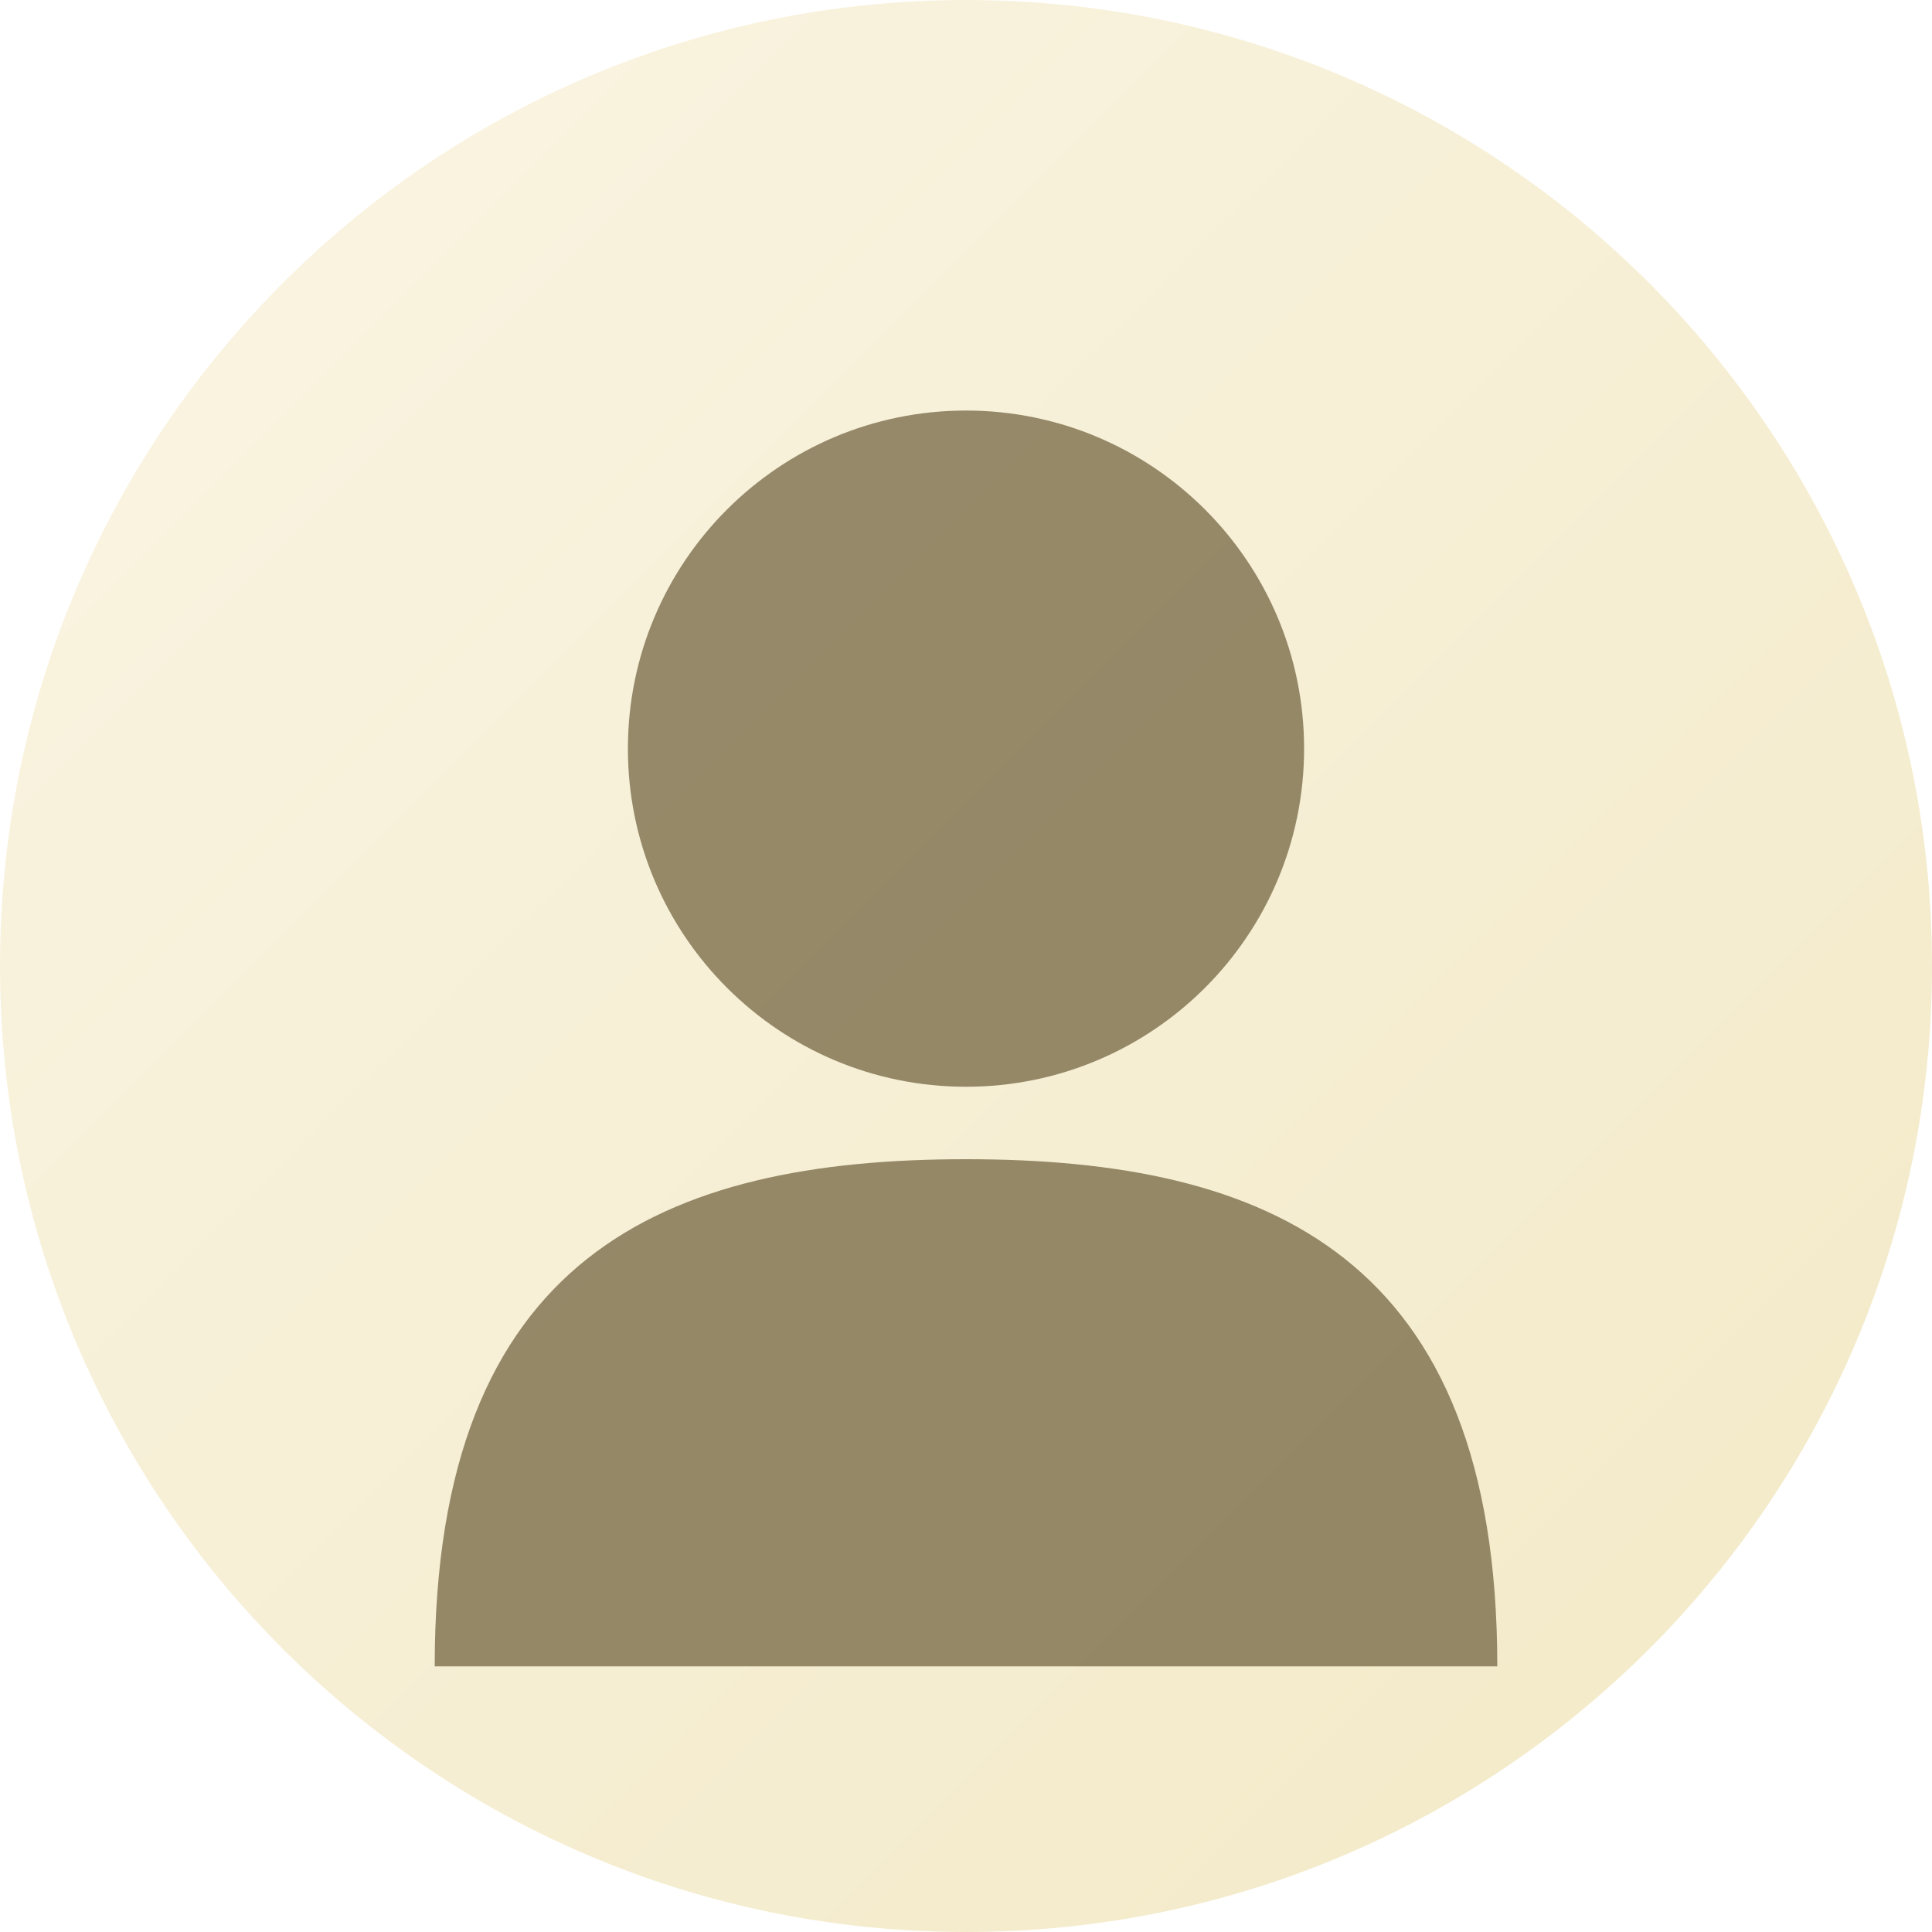
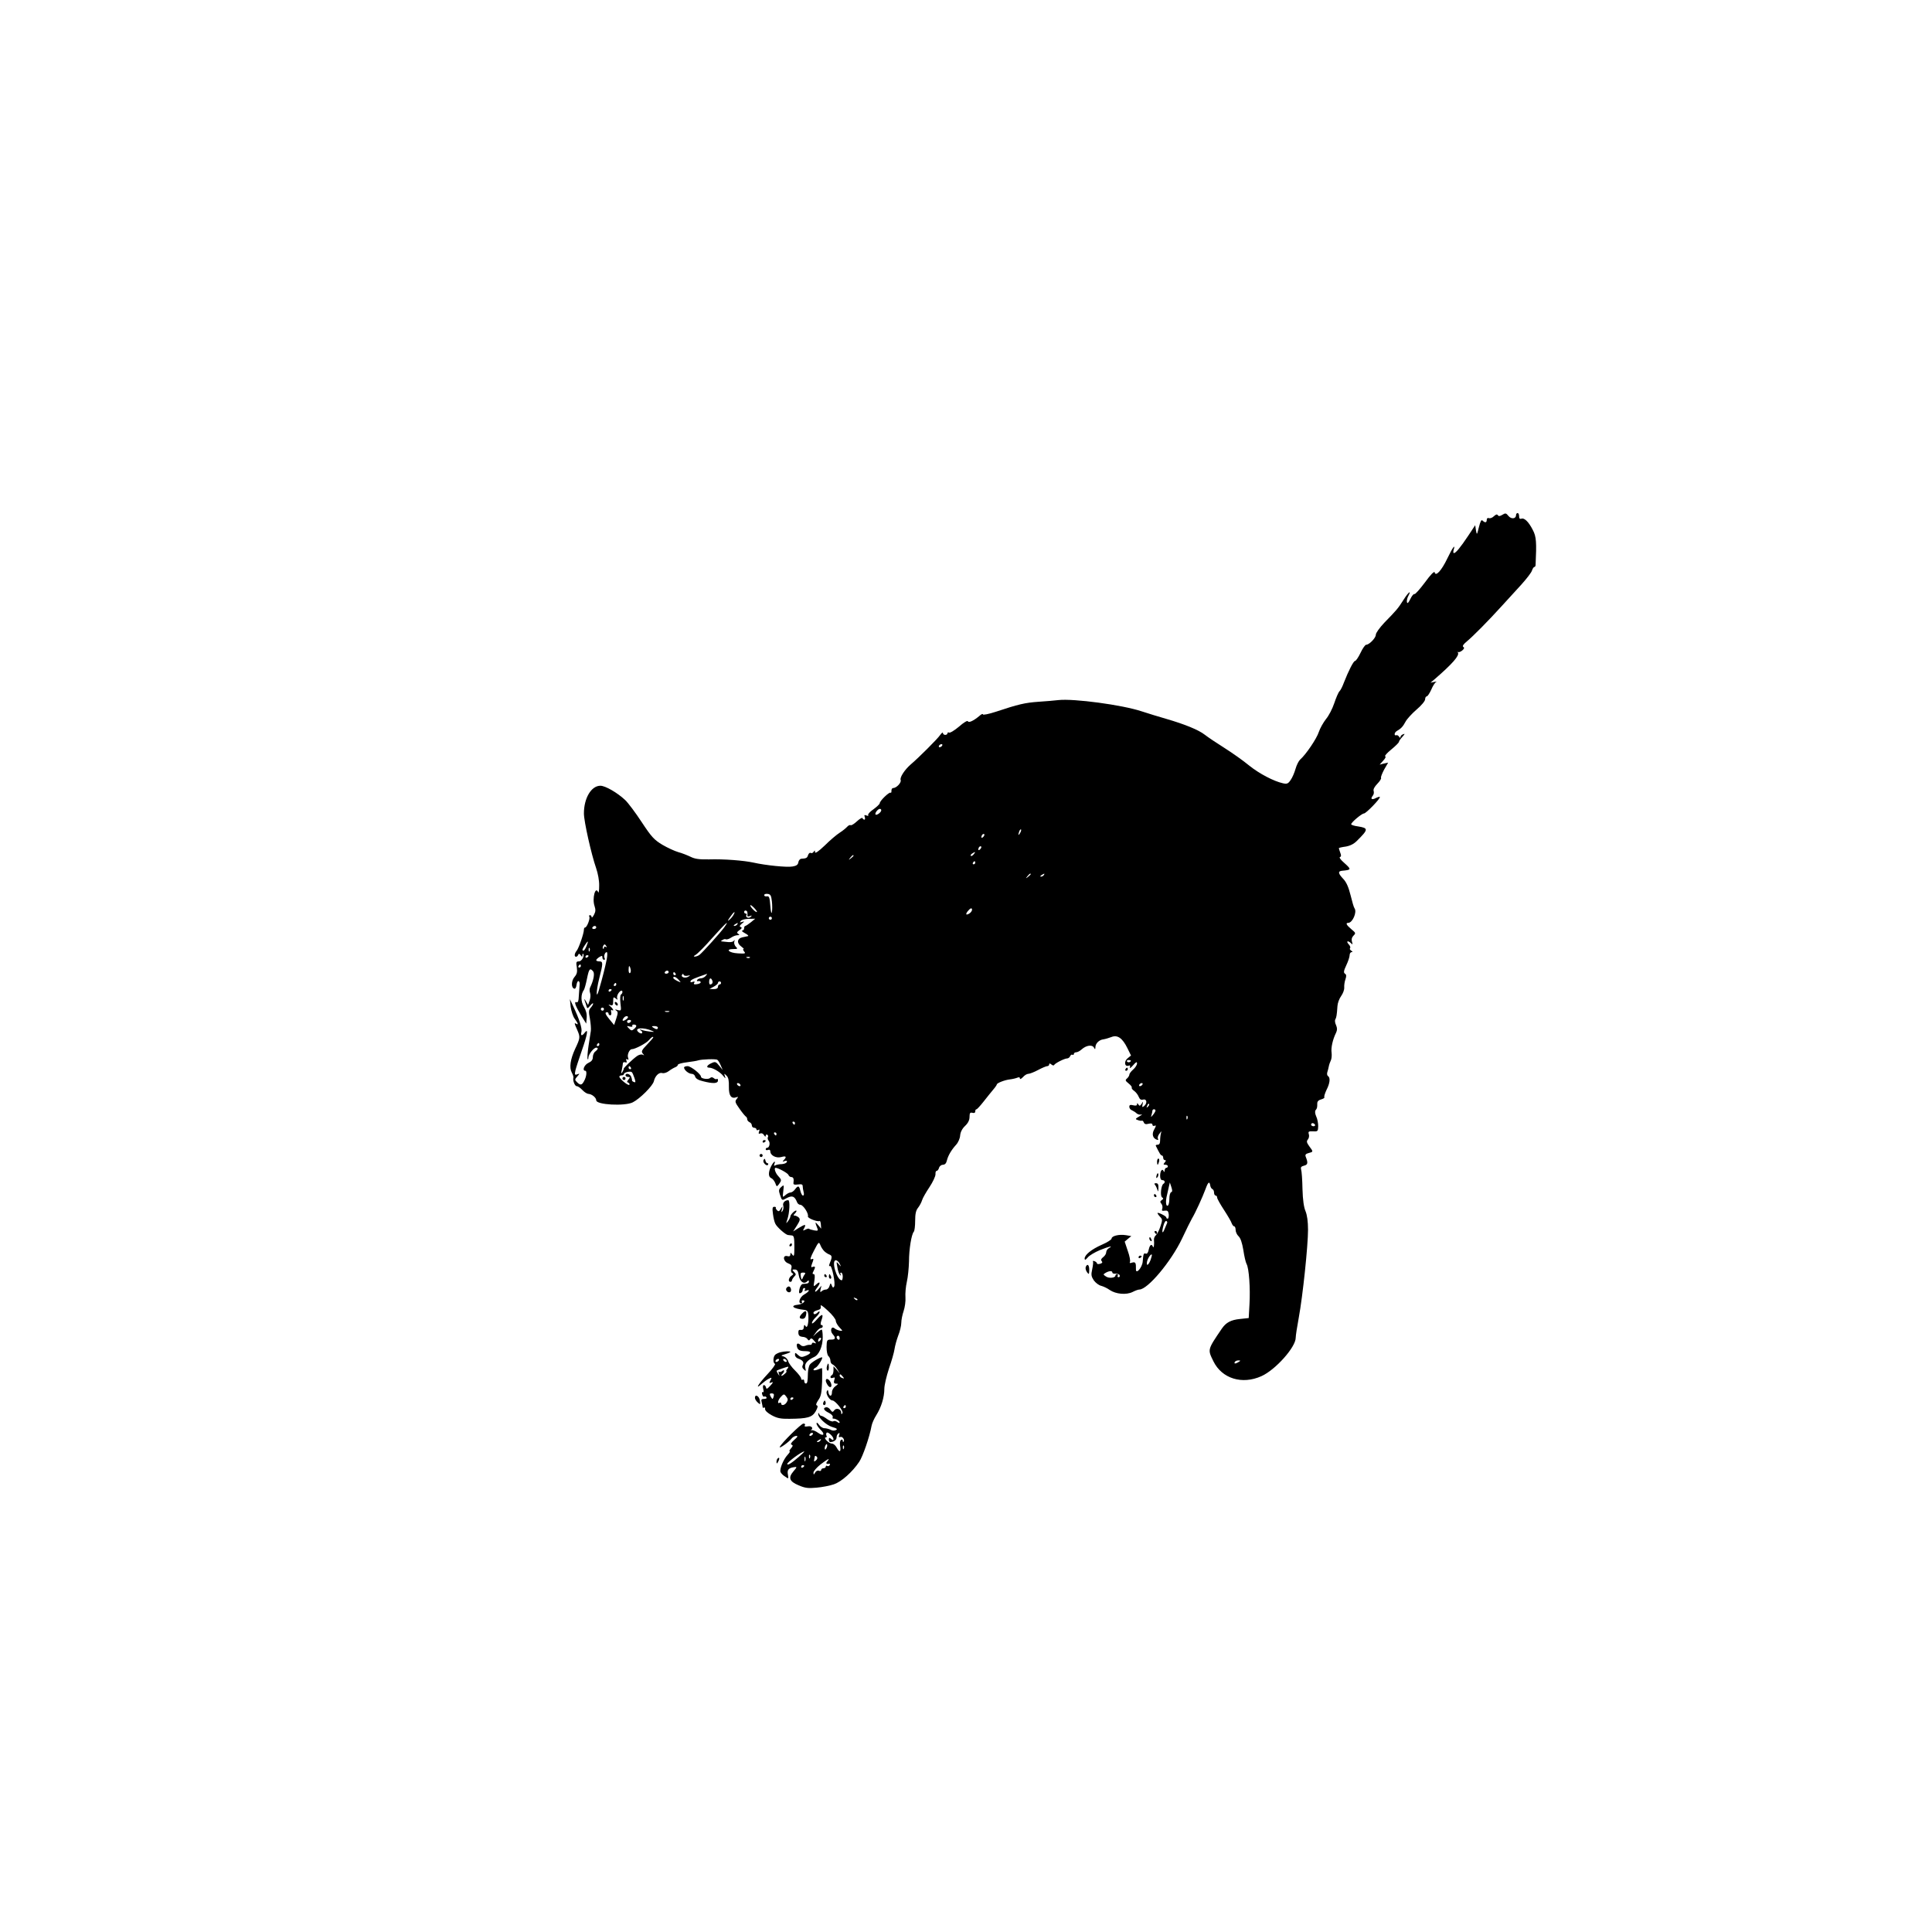
- <svg xmlns="http://www.w3.org/2000/svg" viewBox="0 0 160 160" width="160" height="160">
-   <defs>
-     <linearGradient id="bgGrad" x1="0%" y1="0%" x2="100%" y2="100%">
-       <stop offset="0%" stop-color="#faf5e4" />
-       <stop offset="100%" stop-color="#f3e9c6" />
-     </linearGradient>
-   </defs>
-   <rect width="160" height="160" rx="80" fill="url(#bgGrad)" />
-   <circle cx="80" cy="62" r="28" fill="#6b5c39" opacity="0.7" />
-   <path d="M36 138 C36 104, 55 96, 80 96 C105 96, 124 104, 124 138 Z" fill="#6b5c39" opacity="0.7" />
+ <svg xmlns="http://www.w3.org/2000/svg" version="1.0" width="1254pt" height="1254pt" viewBox="0 0 1254 1254" preserveAspectRatio="xMidYMid meet">
+   <g transform="translate(0,1254) scale(0.1,-0.1)" fill="#000000" stroke="none">
+     <path d="M9696 9189 c-10 -10 -24 -15 -32 -12 -8 3 -14 -1 -14 -11 0 -19 -11 -21 -27 -5 -8 8 -14 -4 -24 -43 -13 -52 -13 -52 -19 -20 l-5 33 -45 -68 c-50 -75 -81 -113 -93 -113 -5 0 -5 9 -2 20 14 45 -7 16 -41 -55 -37 -78 -76 -120 -82 -90 -2 10 -26 -14 -63 -65 -33 -44 -63 -78 -68 -76 -5 3 -17 -11 -27 -32 -13 -26 -19 -32 -22 -20 -2 9 2 27 8 38 24 44 2 28 -30 -23 -37 -58 -45 -67 -125 -149 -30 -32 -55 -66 -55 -78 0 -21 -43 -65 -63 -65 -6 0 -23 -24 -36 -52 -14 -29 -30 -53 -36 -53 -10 -1 -41 -61 -72 -140 -9 -25 -22 -51 -29 -57 -7 -7 -22 -42 -34 -78 -12 -36 -36 -82 -54 -103 -17 -22 -38 -59 -46 -83 -13 -42 -84 -147 -121 -179 -9 -8 -23 -35 -30 -60 -7 -25 -21 -58 -32 -73 -16 -24 -24 -27 -50 -21 -59 13 -153 62 -219 115 -36 30 -108 81 -160 114 -51 32 -109 71 -128 86 -41 32 -130 68 -250 103 -47 13 -119 36 -160 49 -126 42 -442 84 -540 73 -25 -3 -83 -8 -130 -11 -86 -6 -130 -16 -277 -65 -46 -15 -83 -22 -83 -17 0 6 -10 2 -22 -9 -39 -33 -72 -48 -76 -35 -2 6 -28 -9 -57 -35 -30 -25 -59 -43 -65 -39 -5 3 -10 1 -10 -4 0 -6 -7 -11 -15 -11 -8 0 -15 6 -15 13 0 6 -8 0 -18 -14 -17 -25 -139 -147 -191 -191 -39 -34 -72 -84 -65 -101 6 -16 -27 -52 -49 -52 -7 0 -11 -8 -11 -18 1 -9 -2 -15 -6 -12 -9 5 -70 -53 -70 -69 -1 -6 -19 -23 -41 -39 -22 -15 -37 -32 -34 -37 4 -6 -1 -7 -11 -3 -13 5 -16 3 -11 -10 3 -9 2 -17 -2 -17 -5 0 -11 4 -13 10 -1 5 -18 -4 -36 -21 -17 -16 -36 -28 -41 -25 -5 3 -15 -2 -22 -10 -8 -9 -30 -27 -49 -39 -19 -12 -63 -49 -97 -83 -41 -39 -63 -54 -63 -43 0 13 -2 13 -9 2 -5 -7 -13 -11 -19 -7 -6 3 -13 -3 -17 -14 -6 -19 -11 -22 -45 -24 -8 -1 -16 -11 -18 -22 -2 -16 -12 -24 -37 -28 -35 -7 -174 7 -254 25 -64 14 -192 24 -289 21 -65 -1 -92 3 -120 17 -21 10 -56 24 -79 30 -24 7 -70 28 -104 48 -53 32 -70 50 -134 147 -40 61 -88 125 -107 143 -51 48 -129 93 -161 93 -59 0 -107 -80 -107 -180 0 -51 48 -265 79 -354 12 -35 21 -82 20 -115 0 -31 -3 -50 -6 -43 -18 45 -41 -39 -24 -89 8 -24 7 -37 -4 -57 -8 -15 -14 -21 -15 -14 0 6 -5 12 -11 12 -5 0 -7 -5 -4 -10 7 -12 -16 -70 -27 -70 -5 0 -8 -6 -8 -14 0 -24 -33 -120 -47 -137 -15 -18 -17 -39 -4 -39 5 0 12 6 14 13 4 9 8 8 16 -3 9 -12 11 -13 11 -1 0 8 2 12 5 10 11 -12 -9 -49 -27 -49 -18 0 -20 -5 -14 -39 4 -30 1 -43 -15 -62 -21 -24 -23 -70 -2 -76 7 -3 13 8 15 24 2 15 8 27 13 25 6 -2 9 -13 7 -25 -1 -12 -3 -43 -5 -70 -1 -34 -6 -46 -15 -42 -19 7 -7 -25 31 -88 l32 -51 3 38 c2 24 -4 48 -18 71 -21 34 -21 82 0 110 4 6 13 38 20 73 13 64 19 72 40 47 11 -14 3 -58 -20 -105 -4 -8 -4 -24 0 -35 4 -11 3 -33 -3 -49 l-10 -29 -14 24 c-10 17 -12 18 -8 4 4 -11 10 -28 12 -37 5 -16 7 -15 24 5 10 12 18 18 19 13 0 -5 -7 -17 -16 -27 -13 -14 -14 -26 -5 -71 5 -30 8 -65 6 -79 -2 -13 -9 -57 -15 -97 -6 -40 -9 -79 -6 -85 2 -7 5 -3 5 9 1 21 35 64 51 64 15 0 12 -11 -6 -25 -9 -6 -16 -23 -16 -36 0 -18 -9 -29 -29 -38 -27 -12 -42 -51 -20 -51 12 0 8 -39 -8 -67 -14 -27 -24 -29 -46 -7 -15 15 -15 18 2 37 17 20 17 20 0 14 -16 -6 -18 -3 -12 26 4 17 23 75 41 127 36 102 45 150 20 118 -19 -25 -29 -22 -22 5 5 23 -14 83 -54 167 l-21 45 5 -50 c4 -27 15 -62 26 -77 22 -30 26 -43 10 -33 -14 8 -13 4 7 -41 20 -46 19 -52 -14 -122 -31 -67 -39 -122 -22 -153 7 -13 12 -28 11 -33 -6 -19 9 -56 21 -56 8 0 24 -11 37 -25 13 -14 31 -25 39 -25 22 -1 51 -24 51 -42 0 -29 185 -39 237 -13 46 23 130 107 137 137 8 35 34 60 55 53 10 -3 29 3 42 13 13 10 32 21 42 25 9 3 17 11 17 16 0 5 26 12 58 16 31 4 64 9 72 12 24 8 117 11 126 4 5 -3 15 -19 22 -36 l13 -30 -23 28 c-21 26 -26 28 -51 16 -29 -13 -36 -29 -13 -29 22 0 69 -27 89 -52 17 -21 18 -21 12 -3 -6 19 -5 19 11 3 12 -12 16 -32 15 -72 -1 -58 15 -80 49 -68 13 5 13 3 1 -12 -12 -15 -10 -22 20 -64 18 -26 37 -48 41 -50 4 -2 8 -10 8 -17 0 -7 7 -15 15 -19 8 -3 15 -12 15 -21 0 -8 7 -15 15 -15 8 0 15 -5 15 -11 0 -5 5 -7 12 -3 8 5 9 2 5 -10 -5 -14 -3 -17 8 -13 8 4 19 -1 24 -11 7 -11 11 -12 11 -4 0 7 5 10 10 7 6 -4 8 -11 4 -16 -3 -5 -1 -16 5 -23 12 -14 5 -46 -10 -46 -5 0 -9 -4 -9 -10 0 -5 7 -7 15 -4 9 4 15 0 15 -9 0 -27 38 -46 71 -37 31 9 37 2 17 -19 -11 -11 -10 -13 5 -7 13 4 17 2 14 -6 -2 -7 -17 -13 -33 -14 -17 0 -35 -4 -42 -8 -8 -5 -10 -2 -6 8 11 28 -5 17 -21 -14 -19 -38 -19 -69 1 -77 8 -3 20 -17 26 -32 9 -25 10 -25 24 -7 18 25 18 28 -6 54 -17 18 -28 52 -16 52 17 0 78 -34 83 -45 3 -8 11 -15 19 -15 14 0 18 -12 14 -39 -1 -10 7 -12 29 -9 23 3 31 1 31 -11 0 -9 3 -26 6 -38 4 -13 2 -23 -4 -23 -6 0 -13 14 -17 30 -8 35 -15 37 -35 10 -8 -11 -21 -20 -29 -20 -8 0 -23 -8 -33 -17 -19 -17 -19 -16 -14 26 5 42 5 43 -14 26 -15 -14 -17 -22 -8 -48 14 -42 12 -41 47 -22 34 17 49 10 64 -27 3 -10 13 -18 22 -18 18 0 55 -57 49 -75 -5 -11 63 -38 76 -30 3 2 7 -8 8 -23 l2 -27 -21 25 c-20 24 -20 18 -3 -25 5 -13 1 -15 -21 -11 -15 3 -30 7 -33 10 -2 3 -13 1 -24 -5 -18 -9 -18 -8 -8 10 14 27 6 26 -37 0 l-35 -22 25 39 c20 32 22 41 11 52 -7 6 -19 12 -26 12 -9 0 -9 3 0 12 20 20 13 29 -8 11 -11 -10 -20 -22 -20 -28 0 -6 -7 -20 -15 -31 -14 -18 -14 -17 -5 10 15 42 19 126 6 126 -22 0 -38 -18 -32 -36 3 -11 1 -26 -5 -34 -8 -12 -9 -9 -4 10 6 24 6 24 -7 4 -10 -18 -15 -19 -25 -9 -6 7 -10 15 -7 17 2 3 -3 5 -11 5 -11 0 -13 -10 -8 -46 3 -25 10 -55 16 -65 11 -22 66 -70 81 -72 6 -1 18 -2 26 -3 13 -1 16 -15 16 -72 0 -60 -2 -68 -13 -53 -11 15 -13 16 -13 2 0 -11 -6 -15 -20 -11 -32 8 -27 -35 6 -47 21 -8 25 -15 20 -34 -4 -15 -1 -26 7 -30 8 -3 7 -8 -5 -16 -19 -12 -25 -40 -8 -40 6 0 10 4 10 9 0 5 7 16 15 25 13 13 13 16 -1 30 -14 15 -14 16 4 16 16 0 22 -9 27 -39 7 -41 33 -59 54 -38 8 8 11 8 11 -1 0 -11 -6 -14 -40 -16 -8 -1 -17 -15 -21 -33 -5 -24 -3 -30 7 -26 8 3 14 11 14 19 0 8 5 14 11 14 5 0 7 -5 3 -12 -5 -8 -2 -9 9 -5 28 11 19 -7 -13 -25 -29 -16 -43 -58 -19 -58 5 0 7 5 4 10 -3 6 -1 10 5 10 26 0 1 -25 -28 -28 -58 -6 -36 -26 38 -34 21 -3 25 -9 27 -38 2 -50 -7 -85 -18 -68 -8 13 -10 11 -13 -14 -1 -7 -9 -12 -19 -10 -12 2 -16 -3 -15 -20 1 -17 9 -23 26 -25 14 0 29 -7 33 -15 7 -10 11 -10 17 -1 6 9 13 7 26 -9 16 -18 16 -20 2 -15 -9 4 -16 2 -16 -4 0 -5 -6 -9 -12 -8 -7 1 -21 -1 -31 -6 -11 -4 -23 -3 -30 4 -16 16 -28 13 -25 -6 4 -25 18 -33 56 -33 40 0 41 -14 2 -30 -26 -11 -33 -10 -50 5 -18 17 -20 17 -20 1 0 -9 8 -19 18 -23 32 -11 42 -24 33 -42 -6 -11 -4 -21 7 -30 13 -13 14 -12 9 10 -7 27 12 50 57 71 32 14 56 69 56 128 0 28 -3 50 -7 50 -4 0 -18 -10 -32 -22 l-24 -23 19 27 c10 15 25 28 32 28 14 0 17 20 3 20 -6 0 -6 12 1 31 15 43 5 45 -31 4 -17 -20 -31 -30 -31 -22 0 7 11 24 25 37 14 13 25 28 25 34 0 6 -5 5 -12 -2 -15 -15 -28 -16 -28 -2 0 5 12 13 26 16 19 5 24 11 21 26 -4 13 12 3 46 -29 29 -26 52 -56 52 -66 0 -10 11 -29 24 -43 22 -23 22 -24 3 -21 -11 2 -27 8 -35 15 -21 18 -32 -16 -12 -38 22 -24 18 -36 -12 -35 -25 0 -27 -3 -28 -48 0 -28 5 -53 12 -59 7 -6 13 -19 13 -30 0 -10 6 -21 14 -24 8 -3 22 -18 31 -32 l16 -27 -20 24 -21 23 0 -25 c0 -14 -4 -29 -10 -32 -16 -10 -11 -25 6 -18 13 5 15 2 9 -15 -5 -17 -2 -22 12 -23 16 0 15 -2 -4 -16 -13 -9 -23 -26 -23 -39 0 -30 -17 -31 -23 -2 -3 19 -5 20 -11 6 -7 -16 19 -58 37 -58 18 0 74 -69 65 -82 -6 -10 -8 -9 -8 3 0 23 -32 34 -45 15 -10 -13 -13 -13 -25 3 -7 11 -19 18 -27 17 -24 -4 -17 -20 16 -36 17 -8 29 -21 26 -27 -2 -7 -1 -12 3 -11 13 2 42 -14 42 -24 0 -6 -6 -5 -15 2 -8 6 -19 9 -26 5 -6 -4 -24 2 -40 14 -15 11 -32 21 -38 21 -5 0 -12 6 -14 13 -4 8 -6 8 -6 0 -2 -23 51 -73 90 -85 31 -9 37 -14 25 -20 -9 -5 -24 -5 -35 2 -11 5 -29 10 -40 10 -11 0 -27 10 -35 22 -11 15 -16 17 -16 8 0 -8 12 -26 25 -39 33 -31 21 -47 -15 -21 -15 11 -34 19 -42 17 -7 -2 -10 -2 -5 0 19 12 5 30 -19 25 -19 -3 -25 -1 -20 7 4 6 1 11 -9 11 -15 0 -145 -129 -154 -152 -5 -14 61 33 77 55 7 9 21 17 30 17 13 0 9 -7 -13 -26 -20 -18 -26 -28 -17 -31 10 -4 9 -9 -4 -24 -9 -10 -13 -19 -9 -19 5 0 -1 -10 -13 -23 -27 -29 -53 -92 -46 -111 3 -8 16 -22 30 -30 23 -16 23 -16 18 13 -6 30 4 43 39 48 22 4 21 1 -3 -27 -35 -41 -27 -65 32 -90 44 -19 63 -21 118 -16 36 3 87 13 113 22 49 17 119 79 164 146 23 34 67 161 80 233 3 17 17 48 31 70 32 51 52 116 52 171 0 23 14 82 30 131 17 48 33 105 36 126 3 21 14 61 24 88 11 27 20 65 20 83 0 18 7 53 15 76 8 24 14 63 12 89 -2 25 2 71 9 101 7 30 13 90 14 132 0 80 16 176 31 193 5 5 9 37 9 71 0 45 5 68 19 85 10 13 22 35 26 49 4 14 26 52 48 85 22 33 39 70 39 83 -1 12 2 22 7 22 6 0 13 9 16 20 3 11 15 20 25 20 13 0 22 9 26 28 8 32 29 68 60 102 13 14 25 41 26 60 2 22 13 44 32 62 20 19 29 38 29 59 0 25 4 30 19 26 11 -3 18 0 18 9 0 8 3 14 8 14 4 0 25 23 47 51 22 28 50 63 62 77 13 15 23 30 23 33 0 9 50 29 85 33 17 2 38 7 48 11 11 5 17 3 17 -5 0 -7 8 -3 19 8 10 12 26 22 35 22 9 0 38 11 64 25 26 14 53 25 59 25 7 0 13 5 13 11 0 8 4 8 14 0 8 -7 16 -8 18 -4 4 11 67 43 84 43 8 0 17 7 20 15 4 8 10 12 15 9 5 -3 9 0 9 5 0 6 7 11 15 11 9 0 25 9 36 19 29 26 67 32 79 12 8 -14 9 -14 10 2 0 24 24 48 52 51 13 2 36 9 52 15 39 16 72 -7 104 -73 l23 -47 -22 -18 c-25 -20 -20 -57 6 -48 10 4 12 1 9 -11 -3 -9 6 -3 20 13 20 23 26 26 26 12 0 -9 -11 -27 -25 -39 -14 -12 -25 -27 -25 -34 0 -6 -7 -17 -15 -24 -13 -11 -11 -15 10 -32 14 -11 23 -23 21 -27 -3 -4 4 -14 16 -22 11 -8 24 -25 29 -38 7 -17 15 -22 29 -18 24 6 28 -24 6 -42 -12 -10 -14 -8 -10 11 5 21 4 21 -6 4 -10 -15 -14 -16 -21 -5 -7 11 -9 11 -9 1 0 -8 -8 -10 -25 -6 -19 5 -25 2 -25 -10 0 -9 8 -20 18 -23 9 -4 23 -13 30 -20 7 -6 20 -10 30 -7 9 3 4 -2 -13 -12 -27 -16 -28 -18 -10 -24 11 -4 23 -6 26 -4 4 2 10 -3 13 -11 4 -11 13 -14 31 -9 16 4 25 2 25 -6 0 -7 6 -10 14 -7 11 5 11 0 -2 -23 -18 -31 -10 -59 18 -68 7 -3 10 0 6 7 -4 6 0 21 10 33 12 17 15 18 10 5 -3 -10 -6 -32 -6 -48 0 -20 -5 -29 -16 -29 -9 0 -14 -3 -12 -7 24 -49 32 -63 40 -63 4 0 8 -7 8 -15 0 -8 5 -15 11 -15 8 0 8 -5 -1 -15 -10 -12 -10 -15 4 -15 9 0 16 -4 16 -10 0 -5 -4 -10 -10 -10 -5 0 -10 -8 -11 -17 0 -11 -3 -13 -6 -5 -8 21 -23 3 -23 -29 0 -19 5 -29 15 -29 16 0 20 -16 6 -24 -15 -10 -22 -79 -8 -88 9 -6 9 -10 -2 -17 -12 -8 -12 -13 -3 -24 7 -8 9 -22 6 -32 -5 -13 -2 -16 16 -13 18 2 23 -2 26 -24 1 -16 -2 -28 -7 -28 -5 0 -9 3 -9 8 0 8 -51 34 -57 29 -1 -2 5 -12 15 -23 18 -18 18 -22 4 -64 -8 -25 -21 -50 -29 -57 -8 -6 -14 -20 -13 -30 3 -29 -1 -59 -7 -45 -8 21 -20 13 -27 -19 -4 -20 -11 -29 -19 -26 -14 5 -16 -1 -20 -51 -3 -40 -46 -88 -44 -49 1 40 -3 48 -24 42 -15 -5 -19 -4 -15 4 4 6 -2 39 -14 72 l-20 60 21 18 22 18 -36 6 c-43 7 -92 -5 -92 -22 0 -7 -28 -25 -63 -40 -68 -30 -112 -66 -112 -90 1 -12 5 -10 20 7 10 13 46 34 79 48 63 25 89 31 59 13 -10 -5 -18 -18 -18 -27 0 -10 -9 -24 -20 -32 -13 -10 -16 -18 -9 -26 7 -8 3 -13 -11 -17 -11 -3 -20 -2 -20 3 0 4 -7 11 -16 14 -8 3 -13 2 -10 -2 3 -5 0 -27 -5 -51 -8 -36 -6 -46 11 -72 12 -16 33 -32 48 -35 15 -4 40 -16 55 -27 40 -27 107 -33 148 -13 17 9 37 16 44 16 54 0 206 181 277 330 27 58 56 116 64 130 23 38 69 139 89 193 17 47 26 53 31 19 2 -9 8 -18 13 -20 6 -2 11 -12 11 -23 0 -10 5 -19 10 -19 6 0 10 -6 10 -13 0 -7 20 -43 45 -81 24 -37 47 -76 50 -87 4 -10 11 -19 16 -19 5 0 9 -11 9 -23 0 -13 9 -32 19 -41 13 -12 23 -42 31 -89 6 -40 15 -80 21 -91 16 -27 25 -159 19 -261 l-5 -90 -56 -6 c-60 -6 -91 -23 -118 -62 -95 -140 -93 -135 -55 -213 55 -112 186 -153 312 -96 91 41 222 188 222 249 0 13 9 72 20 131 26 141 60 466 60 570 0 54 -6 95 -16 120 -11 25 -18 73 -20 144 -1 60 -5 116 -9 127 -4 14 0 20 19 25 25 6 27 18 11 58 -5 13 0 19 19 24 31 8 31 8 4 44 -17 24 -19 32 -9 44 7 8 10 24 6 35 -5 16 -1 19 27 18 31 -2 33 0 34 33 0 19 -5 48 -13 64 -8 18 -9 33 -4 40 10 12 11 16 11 45 0 12 9 21 25 25 14 4 24 10 21 15 -3 4 4 25 14 47 22 42 26 79 10 89 -6 4 -8 15 -5 25 3 10 8 27 10 39 2 11 8 28 13 38 5 10 7 32 5 50 -5 31 7 86 29 130 8 17 8 30 0 49 -7 14 -9 31 -5 37 7 12 10 27 14 87 1 19 12 49 24 65 12 17 21 41 20 55 -1 14 2 38 8 54 7 21 6 30 -3 36 -10 6 -9 18 8 54 12 25 22 55 22 66 0 11 6 20 13 20 8 0 7 3 -3 10 -8 5 -11 12 -7 16 4 4 0 16 -10 26 -18 20 -4 25 16 6 11 -11 12 -9 6 10 -4 15 -1 28 10 39 16 16 15 18 -14 42 -32 27 -39 41 -20 41 28 0 58 70 41 94 -5 6 -16 45 -26 86 -13 52 -27 84 -47 105 -34 36 -36 50 -9 53 63 6 63 8 13 53 -21 18 -32 34 -26 36 9 3 9 12 2 29 -5 14 -9 27 -9 29 0 2 20 7 44 10 29 5 53 17 72 36 77 76 77 84 9 95 -25 3 -45 10 -45 14 0 12 69 70 83 70 14 0 110 100 103 107 -2 3 -14 -1 -26 -7 -26 -14 -37 -6 -20 15 7 8 9 22 6 31 -4 10 5 27 24 47 16 16 27 34 24 38 -3 5 7 29 20 54 l26 45 -28 -6 -27 -7 23 26 c13 13 19 26 13 28 -6 2 12 22 39 44 27 22 49 44 50 49 0 6 10 20 22 33 17 19 19 23 5 17 -9 -3 -17 -11 -17 -18 0 -7 -3 -6 -9 2 -4 7 -12 12 -17 10 -17 -6 -15 17 2 27 28 16 40 29 57 61 9 17 41 52 71 78 32 27 56 56 56 67 0 10 5 19 10 19 6 0 19 20 30 44 10 24 24 46 32 50 7 3 2 3 -12 0 l-25 -5 25 21 c117 101 164 155 153 174 -3 6 -3 8 1 4 4 -3 16 1 27 10 13 11 15 18 7 23 -8 5 0 17 23 36 40 33 139 133 226 229 35 38 92 101 127 139 35 39 67 80 70 93 4 12 11 22 15 22 4 0 8 6 8 13 7 147 5 184 -18 227 -27 53 -55 81 -75 73 -9 -3 -14 2 -14 16 0 12 -4 21 -10 21 -5 0 -10 -6 -10 -14 0 -24 -31 -27 -49 -5 -15 19 -20 20 -39 8 -16 -10 -25 -11 -30 -3 -5 8 -13 5 -26 -7z m-3581 -1489 c-3 -5 -11 -10 -16 -10 -6 0 -7 5 -4 10 3 6 11 10 16 10 6 0 7 -4 4 -10z m-395 -419 c0 -13 -29 -35 -37 -28 -7 8 15 37 28 37 5 0 9 -4 9 -9z m901 -148 c-12 -20 -14 -14 -5 12 4 9 9 14 11 11 3 -2 0 -13 -6 -23z m-239 -25 c-7 -7 -12 -8 -12 -2 0 14 12 26 19 19 2 -3 -1 -11 -7 -17z m-20 -80 c-7 -7 -12 -8 -12 -2 0 14 12 26 19 19 2 -3 -1 -11 -7 -17z m-42 -33 c-7 -9 -15 -13 -19 -10 -3 3 1 10 9 15 21 14 24 12 10 -5z m-780 -9 c0 -2 -8 -10 -17 -17 -16 -13 -17 -12 -4 4 13 16 21 21 21 13z m790 -46 c0 -5 -5 -10 -11 -10 -5 0 -7 5 -4 10 3 6 8 10 11 10 2 0 4 -4 4 -10z m360 -74 c0 -2 -8 -10 -17 -17 -16 -13 -17 -12 -4 4 13 16 21 21 21 13z m85 -6 c-3 -5 -12 -10 -18 -10 -7 0 -6 4 3 10 19 12 23 12 15 0z m-1765 -170 c3 -25 3 -56 0 -70 -3 -15 -7 1 -10 40 -4 55 -8 65 -22 62 -10 -2 -18 2 -18 8 0 6 10 10 23 8 18 -2 23 -11 27 -48z m-97 -69 c-5 -7 -43 31 -43 42 0 6 10 -1 23 -14 13 -13 22 -26 20 -28z m1382 -8 c-26 -18 -32 -7 -9 18 12 14 20 17 23 8 2 -7 -4 -18 -14 -26z m-1444 5 c1 -7 1 -17 0 -22 -1 -5 6 -5 16 -2 14 6 15 4 6 -5 -13 -13 -37 -3 -28 12 4 5 1 9 -4 9 -6 0 -11 5 -11 10 0 15 20 12 21 -2z m-90 -16 c-5 -10 -18 -25 -28 -33 -12 -10 -11 -5 6 19 24 35 38 43 22 14z m249 -22 c0 -5 -4 -10 -10 -10 -5 0 -10 5 -10 10 0 6 5 10 10 10 6 0 10 -4 10 -10z m-136 -26 c-16 -13 -32 -23 -36 -24 -5 0 -8 -7 -8 -15 0 -8 -6 -15 -12 -15 -7 -1 1 -8 17 -17 17 -9 26 -17 20 -19 -5 -1 -22 -5 -37 -8 -35 -8 -37 -38 -6 -60 12 -9 19 -16 14 -16 -5 0 -3 -7 4 -16 12 -13 7 -15 -40 -12 -59 3 -85 28 -30 28 28 0 30 2 16 15 -8 9 -13 23 -10 33 4 11 3 13 -3 6 -4 -7 -19 -10 -33 -9 -14 1 -32 3 -40 4 -13 1 -13 3 0 10 8 6 18 7 22 4 5 -2 20 2 33 11 13 9 32 16 42 16 14 0 15 2 4 9 -10 7 -8 12 9 24 15 10 18 16 8 20 -10 3 -8 9 7 22 19 15 19 16 1 11 -15 -5 -16 -4 -8 6 6 8 29 14 52 14 l42 1 -28 -23z m-173 -33 c-25 -35 -139 -161 -160 -178 -9 -7 -23 -12 -31 -12 -10 0 -8 4 6 12 12 7 61 56 108 110 87 97 116 123 77 68z m84 19 c-3 -5 -12 -10 -18 -10 -7 0 -6 4 3 10 19 12 23 12 15 0z m-915 -20 c0 -5 -7 -10 -16 -10 -8 0 -12 5 -9 10 3 6 10 10 16 10 5 0 9 -4 9 -10z m-63 -120 c-6 -16 -15 -30 -19 -30 -12 0 -10 8 8 35 22 33 25 31 11 -5z m129 -2 c4 -7 3 -8 -4 -4 -7 4 -12 2 -12 -5 0 -7 -3 -10 -6 -6 -6 5 3 27 11 27 2 0 7 -5 11 -12z m-109 -30 c-3 -8 -6 -5 -6 6 -1 11 2 17 5 13 3 -3 4 -12 1 -19z m111 -55 c-10 -50 -27 -118 -49 -193 -21 -76 -21 -17 0 68 26 100 26 112 1 112 -11 0 -20 3 -20 8 0 4 9 13 20 20 17 10 20 10 20 -3 0 -8 5 -15 11 -15 5 0 7 5 4 10 -8 13 1 40 13 40 5 0 5 -20 0 -47z m-118 23 c0 -3 -4 -8 -10 -11 -5 -3 -10 -1 -10 4 0 6 5 11 10 11 6 0 10 -2 10 -4z m1047 -12 c-3 -3 -12 -4 -19 -1 -8 3 -5 6 6 6 11 1 17 -2 13 -5z m-1097 -54 c0 -5 -5 -10 -11 -10 -5 0 -7 5 -4 10 3 6 8 10 11 10 2 0 4 -4 4 -10z m323 -20 c3 -11 1 -23 -4 -26 -5 -3 -9 6 -9 20 0 31 6 34 13 6z m247 -20 c0 -5 -7 -10 -16 -10 -8 0 -12 5 -9 10 3 6 10 10 16 10 5 0 9 -4 9 -10z m45 -10 c3 -5 1 -10 -4 -10 -6 0 -11 5 -11 10 0 6 2 10 4 10 3 0 8 -4 11 -10z m78 -13 c19 4 20 3 5 -6 -19 -13 -51 -4 -41 12 5 8 8 8 10 0 2 -6 14 -9 26 -6z m117 -2 c-7 -8 -21 -15 -31 -15 -10 0 -21 -5 -24 -11 -4 -6 -1 -9 7 -7 7 2 15 -1 16 -7 1 -5 -9 -11 -24 -13 -19 -3 -24 0 -18 9 5 9 2 10 -10 6 -11 -5 -16 -3 -14 5 4 10 28 20 107 47 2 0 -2 -6 -9 -14z m-175 -25 c17 -19 17 -19 -9 -7 -14 7 -26 15 -26 20 0 13 17 7 35 -13z m218 -4 c6 -14 -1 -26 -14 -26 -4 0 -7 9 -6 20 1 23 12 26 20 6z m57 -16 c0 -5 -4 -10 -10 -10 -5 0 -10 -7 -10 -15 0 -10 -10 -15 -27 -15 l-28 1 28 15 c15 8 27 19 27 24 0 6 5 10 10 10 6 0 10 -4 10 -10z m-680 -10 c0 -5 -5 -10 -11 -10 -5 0 -7 5 -4 10 3 6 8 10 11 10 2 0 4 -4 4 -10z m-30 -34 c0 -3 -4 -8 -10 -11 -5 -3 -10 -1 -10 4 0 6 5 11 10 11 6 0 10 -2 10 -4z m70 -15 c0 -6 -4 -12 -9 -16 -6 -3 -7 -28 -4 -56 6 -50 6 -51 -18 -45 -17 5 -20 5 -10 -3 13 -8 13 -15 1 -52 l-14 -42 -28 34 c-29 35 -35 49 -18 49 6 0 10 -4 10 -10 0 -5 5 -10 11 -10 6 0 9 9 6 20 -3 11 -1 18 4 14 16 -10 9 8 -8 23 -17 14 -17 14 0 9 14 -4 17 1 17 26 0 27 2 29 17 17 10 -9 14 -9 10 -2 -4 7 -2 21 5 33 13 21 28 27 28 11z m7 -53 c-3 -7 -5 -2 -5 12 0 14 2 19 5 13 2 -7 2 -19 0 -25z m-127 -58 c0 -5 -4 -10 -10 -10 -5 0 -10 5 -10 10 0 6 5 10 10 10 6 0 10 -4 10 -10z m423 -17 c-7 -2 -19 -2 -25 0 -7 3 -2 5 12 5 14 0 19 -2 13 -5z m-278 -49 c-23 -17 -32 -10 -15 11 7 8 17 12 23 8 6 -4 3 -11 -8 -19z m30 -14 c-3 -5 -10 -10 -16 -10 -5 0 -9 5 -9 10 0 6 7 10 16 10 8 0 12 -4 9 -10z m35 -29 c0 -5 -7 -14 -16 -21 -12 -11 -18 -10 -32 5 -16 17 -16 17 6 12 12 -3 20 -1 16 4 -3 5 2 9 10 9 9 0 16 -4 16 -9z m140 -11 c0 -13 -11 -13 -30 0 -12 8 -11 10 8 10 12 0 22 -4 22 -10z m-35 -22 c15 -6 11 -7 -15 -4 -19 2 -44 7 -55 11 -16 5 -17 5 -5 -4 8 -5 11 -13 7 -17 -3 -4 -14 -1 -22 6 -35 29 31 35 90 8z m5 -42 c0 -2 -18 -23 -40 -46 -35 -36 -39 -45 -28 -58 11 -13 11 -14 0 -8 -7 4 -23 1 -35 -7 -27 -18 -93 -81 -89 -85 1 -1 -2 -10 -8 -20 -9 -14 -10 -11 -4 13 3 17 7 36 7 43 0 7 7 10 15 7 10 -4 12 0 8 10 -4 11 -2 14 6 9 8 -5 9 -2 5 10 -8 19 8 56 24 56 21 0 95 39 111 59 17 20 28 26 28 17z m-350 -46 c0 -5 -5 -10 -11 -10 -5 0 -7 5 -4 10 3 6 8 10 11 10 2 0 4 -4 4 -10z m3450 -104 c0 -11 -19 -15 -25 -6 -3 5 1 10 9 10 9 0 16 -2 16 -4z m-3245 -46 c3 -5 1 -10 -4 -10 -6 0 -11 5 -11 10 0 6 2 10 4 10 3 0 8 -4 11 -10z m23 -67 c9 -26 8 -31 -3 -26 -8 2 -14 8 -13 11 1 4 -2 15 -6 25 -9 18 -36 24 -36 7 0 -5 7 -10 16 -10 14 0 15 -2 3 -17 -11 -13 -11 -17 -1 -20 6 -3 10 -9 7 -14 -6 -9 -65 39 -65 53 0 4 7 8 15 8 8 0 15 4 15 9 0 11 42 20 51 12 4 -4 11 -20 17 -38z m687 -43 c3 -5 2 -10 -4 -10 -5 0 -13 5 -16 10 -3 6 -2 10 4 10 5 0 13 -4 16 -10z m2610 0 c-3 -5 -11 -10 -16 -10 -6 0 -7 5 -4 10 3 6 11 10 16 10 6 0 7 -4 4 -10z m36 -143 c-10 -9 -11 -8 -5 6 3 10 9 15 12 12 3 -3 0 -11 -7 -18z m49 -25 c0 -5 -7 -17 -16 -28 -14 -17 -15 -17 -10 -1 3 10 6 23 6 28 0 5 5 9 10 9 6 0 10 -4 10 -8z m207 -54 c-3 -8 -6 -5 -6 6 -1 11 2 17 5 13 3 -3 4 -12 1 -19z m-2547 -28 c0 -5 -2 -10 -4 -10 -3 0 -8 5 -11 10 -3 6 -1 10 4 10 6 0 11 -4 11 -10z m3375 -10 c3 -5 -1 -10 -9 -10 -9 0 -16 5 -16 10 0 6 4 10 9 10 6 0 13 -4 16 -10z m-3495 -60 c0 -5 -2 -10 -4 -10 -3 0 -8 5 -11 10 -3 6 -1 10 4 10 6 0 11 -4 11 -10z m2562 -378 c-7 -2 -12 -21 -12 -42 0 -21 -4 -42 -10 -45 -13 -8 -16 29 -5 70 1 6 6 26 10 45 l8 35 10 -30 c7 -21 7 -30 -1 -33z m-27 -201 c-2 -5 -9 -21 -15 -36 -15 -39 -21 -26 -9 18 5 21 14 35 20 32 5 -4 7 -10 4 -14z m-2225 -182 c8 -8 23 -18 34 -22 18 -7 18 -18 0 -61 -4 -12 -4 -17 3 -13 12 8 38 -117 27 -134 -5 -9 -10 -7 -15 7 -7 18 -8 18 -15 -3 -3 -13 -14 -23 -23 -23 -9 0 -22 -5 -28 -11 -9 -9 -11 -6 -7 12 l6 24 -21 -24 c-24 -26 -28 -16 -6 13 22 29 18 42 -5 21 -21 -19 -21 -19 -14 23 4 29 3 42 -5 42 -8 0 -9 5 -1 19 14 27 13 34 -5 28 -11 -5 -12 -1 -5 19 13 34 13 37 -5 30 -9 -3 -3 16 18 56 30 58 32 60 42 36 5 -14 17 -31 25 -39z m2118 -57 c-14 -36 -29 -43 -23 -11 4 21 25 52 31 46 2 -2 -2 -18 -8 -35z m-2018 -24 c11 -23 11 -23 -6 -3 -16 19 -16 18 -9 -20 3 -22 11 -44 17 -50 8 -7 9 -6 4 3 -4 6 -2 12 3 12 6 0 11 -11 11 -25 0 -14 -3 -25 -7 -25 -32 2 -69 130 -38 130 8 0 19 -10 25 -22z m1770 -58 c0 -5 10 -9 21 -7 12 1 24 -4 26 -10 3 -7 0 -13 -7 -13 -6 0 -8 5 -5 10 3 6 1 10 -4 10 -6 0 -11 -4 -11 -9 0 -16 -43 -20 -62 -6 -19 13 -19 13 -1 24 23 13 43 14 43 1z m-1997 -12 c-6 -7 -12 -20 -15 -28 -3 -9 -7 -4 -10 13 -4 22 -2 27 15 27 14 0 17 -3 10 -12z m342 -166 c-3 -3 -11 0 -18 7 -9 10 -8 11 6 5 10 -3 15 -9 12 -12z m-115 -248 c0 -8 -4 -12 -10 -9 -5 3 -10 10 -10 16 0 5 5 9 10 9 6 0 10 -7 10 -16z m-128 -16 c-7 -7 -12 -8 -12 -2 0 14 12 26 19 19 2 -3 -1 -11 -7 -17z m2718 -138 c-20 -13 -33 -13 -25 0 3 6 14 10 23 10 15 0 15 -2 2 -10z m-2570 -95 c11 -13 10 -14 -4 -9 -9 3 -16 10 -16 15 0 13 6 11 20 -6z m20 -195 c0 -5 -5 -10 -11 -10 -5 0 -7 5 -4 10 3 6 8 10 11 10 2 0 4 -4 4 -10z m-80 -211 c0 -8 -5 -8 -15 1 -12 10 -15 10 -15 -4 0 -9 4 -16 9 -16 23 0 41 14 41 30 0 11 5 22 12 26 8 5 9 2 5 -10 -5 -13 -3 -17 7 -13 14 6 32 -21 21 -31 -3 -3 -5 0 -5 7 0 7 -5 9 -11 5 -7 -4 -9 -21 -6 -40 7 -40 -4 -44 -23 -9 -7 14 -21 25 -30 25 -9 0 -25 9 -35 20 -11 12 -13 20 -6 20 7 0 9 5 6 10 -3 6 -4 14 0 20 7 11 45 -24 45 -41z m-135 31 c-3 -5 -11 -10 -16 -10 -6 0 -7 5 -4 10 3 6 11 10 16 10 6 0 7 -4 4 -10z m50 -40 c-3 -5 -12 -10 -18 -10 -7 0 -6 4 3 10 19 12 23 12 15 0z m41 -46 c-4 -9 -9 -15 -11 -12 -3 3 -3 13 1 22 4 9 9 15 11 12 3 -3 3 -13 -1 -22z m111 -6 c-3 -8 -6 -5 -6 6 -1 11 2 17 5 13 3 -3 4 -12 1 -19z m-292 -54 c-47 -41 -75 -58 -75 -46 0 12 94 81 110 81 3 0 -13 -16 -35 -35z m72 -6 c-3 -8 -6 -5 -6 6 -1 11 2 17 5 13 3 -3 4 -12 1 -19z m-30 -20 c-3 -7 -5 -2 -5 12 0 14 2 19 5 13 2 -7 2 -19 0 -25z m77 23 c3 -5 -1 -14 -8 -20 -12 -10 -14 -9 -11 6 2 10 4 19 4 21 2 5 10 2 15 -7z m66 -26 c-12 -14 -7 -19 13 -16 5 1 6 -3 2 -9 -3 -6 -11 -8 -16 -5 -5 4 -9 1 -9 -4 0 -6 -7 -11 -15 -11 -8 0 -15 -5 -15 -11 0 -6 -7 -9 -15 -5 -8 3 -19 -2 -24 -12 -10 -16 -10 -16 -11 0 0 9 21 33 46 53 50 38 64 44 44 20z m-150 -29 c0 -3 -4 -8 -10 -11 -5 -3 -10 -1 -10 4 0 6 5 11 10 11 6 0 10 -2 10 -4z" />
+     <path d="M3990 6031 c0 -5 5 -13 10 -16 6 -3 10 -2 10 4 0 5 -4 13 -10 16 -5 3 -10 2 -10 -4z" />
+     <path d="M4040 5540 c0 -5 5 -10 10 -10 6 0 10 5 10 10 0 6 -4 10 -10 10 -5 0 -10 -4 -10 -10z" />
+     <path d="M5350 4260 c0 -5 5 -10 11 -10 5 0 7 5 4 10 -3 6 -8 10 -11 10 -2 0 -4 -4 -4 -10z" />
+     <path d="M5380 4255 c0 -8 4 -15 10 -15 5 0 7 7 4 15 -4 8 -8 15 -10 15 -2 0 -4 -7 -4 -15z" />
+     <path d="M4440 5611 c0 -16 30 -41 50 -41 10 0 20 -8 22 -18 4 -13 21 -23 51 -30 66 -17 97 -15 97 5 0 9 -3 13 -7 10 -3 -4 -12 -2 -20 5 -9 7 -17 8 -24 1 -11 -11 -59 -5 -59 8 0 17 -66 69 -87 69 -13 0 -23 -4 -23 -9z" />
+     <path d="M7305 5600 c-3 -5 -1 -10 4 -10 6 0 11 5 11 10 0 6 -2 10 -4 10 -3 0 -8 -4 -11 -10z" />
+     <path d="M4950 5129 c0 -5 5 -7 10 -4 6 3 10 8 10 11 0 2 -4 4 -10 4 -5 0 -10 -5 -10 -11z" />
+     <path d="M4930 5040 c0 -5 5 -10 10 -10 6 0 10 5 10 10 0 6 -4 10 -10 10 -5 0 -10 -4 -10 -10z" />
+     <path d="M4957 5012 c-5 -7 -2 -18 7 -27 9 -9 17 -11 21 -5 3 5 2 10 -4 10 -5 0 -11 8 -13 18 -3 12 -6 14 -11 4z" />
+     <path d="M7510 5000 c0 -11 2 -20 4 -20 2 0 6 9 9 20 3 11 1 20 -4 20 -5 0 -9 -9 -9 -20z" />
+     <path d="M7507 4911 c-4 -17 -3 -21 5 -13 5 5 8 16 6 23 -3 8 -7 3 -11 -10z" />
+     <path d="M7498 4848 c5 -7 12 -22 15 -33 3 -13 5 -9 6 13 1 23 -3 32 -15 32 -12 0 -14 -3 -6 -12z" />
+     <path d="M7490 4780 c0 -5 5 -10 11 -10 5 0 7 5 4 10 -3 6 -8 10 -11 10 -2 0 -4 -4 -4 -10z" />
+     <path d="M7495 4540 c3 -5 8 -10 11 -10 2 0 4 5 4 10 0 6 -5 10 -11 10 -5 0 -7 -4 -4 -10z" />
+     <path d="M7460 4501 c0 -6 4 -13 10 -16 6 -3 7 1 4 9 -7 18 -14 21 -14 7z" />
+     <path d="M5125 4460 c-3 -5 -1 -10 4 -10 6 0 11 5 11 10 0 6 -2 10 -4 10 -3 0 -8 -4 -11 -10z" />
+     <path d="M7390 4379 c0 -5 5 -7 10 -4 6 3 10 8 10 11 0 2 -4 4 -10 4 -5 0 -10 -5 -10 -11z" />
+     <path d="M7047 4316 c-3 -8 1 -22 8 -33 13 -17 14 -16 15 15 0 33 -13 43 -23 18z" />
+     <path d="M5104 4179 c-8 -14 11 -33 25 -25 11 7 4 36 -9 36 -5 0 -12 -5 -16 -11z" />
+     <path d="M5206 4014 c-21 -21 -20 -34 3 -34 12 0 20 9 23 25 6 29 -4 32 -26 9z" />
+     <path d="M5065 3763 c-11 -3 -26 -10 -32 -15 -16 -13 -17 -55 -3 -60 6 -2 -16 -33 -49 -68 -59 -63 -84 -105 -38 -63 12 11 32 26 45 33 22 11 23 10 13 -9 -10 -18 -9 -20 6 -14 14 5 12 0 -7 -21 -20 -22 -26 -24 -28 -12 -2 9 -8 16 -14 16 -6 0 -8 -11 -4 -26 4 -15 3 -23 -3 -20 -5 3 -7 -3 -4 -14 3 -11 9 -18 13 -15 5 3 11 1 15 -5 3 -6 -3 -10 -16 -10 -17 0 -20 -4 -15 -22 3 -13 6 -27 6 -31 0 -5 4 -6 9 -3 5 3 8 -2 7 -11 0 -9 17 -25 43 -39 35 -19 59 -24 115 -23 117 1 147 9 170 48 14 25 16 36 8 39 -8 2 -5 13 9 34 18 24 22 47 25 119 1 49 1 89 -1 89 -2 0 -15 -4 -29 -10 -14 -5 -26 -6 -26 -1 0 5 7 11 14 14 15 6 52 67 41 67 -15 0 -71 -34 -80 -49 -5 -9 -10 -32 -11 -51 -1 -59 -4 -70 -14 -70 -5 0 -10 7 -10 16 0 8 -4 12 -10 9 -5 -3 -10 0 -10 7 0 8 -18 31 -39 52 -22 21 -42 49 -45 61 -3 12 -16 26 -28 30 -22 6 -21 7 10 16 17 5 32 12 32 14 0 6 -37 5 -65 -2z m-10 -53 c-3 -5 -11 -10 -16 -10 -6 0 -7 5 -4 10 3 6 11 10 16 10 6 0 7 -4 4 -10z m50 0 c3 -5 2 -10 -4 -10 -5 0 -13 5 -16 10 -3 6 -2 10 4 10 5 0 13 -4 16 -10z m5 -55 c-7 -8 -9 -15 -6 -15 4 0 1 -7 -8 -15 -8 -8 -18 -15 -22 -15 -5 0 -3 5 4 12 16 16 15 33 -1 19 -8 -6 -17 -8 -21 -4 -4 4 -4 -1 -1 -12 6 -19 6 -19 -5 -2 -7 10 -10 19 -8 21 6 4 63 24 72 25 5 1 3 -6 -4 -14z m-88 -177 c-2 -10 -6 -18 -8 -18 -2 0 -8 8 -13 18 -7 14 -6 18 8 18 12 0 17 -6 13 -18z m83 -5 c10 -13 10 -21 1 -35 -12 -20 -36 -24 -36 -7 0 5 -4 7 -10 4 -16 -10 -11 17 7 37 20 22 23 22 38 1z m45 -7 c0 -3 -4 -8 -10 -11 -5 -3 -10 -1 -10 4 0 6 5 11 10 11 6 0 10 -2 10 -4z" />
+     <path d="M5367 3670 c-3 -11 -1 -23 4 -26 5 -3 9 6 9 20 0 31 -6 34 -13 6z" />
+     <path d="M5360 3578 c0 -7 7 -21 14 -31 18 -23 31 -5 16 23 -12 22 -30 27 -30 8z" />
+     <path d="M4900 3467 c0 -8 8 -21 18 -30 18 -16 18 -15 14 13 -4 29 -32 44 -32 17z" />
+     <path d="M5346 3441 c-4 -7 -5 -15 -2 -18 9 -9 19 4 14 18 -4 11 -6 11 -12 0z" />
+     <path d="M5047 3073 c-4 -3 -7 -13 -7 -22 1 -13 3 -13 11 2 11 19 8 33 -4 20z" />
+   </g>
</svg>
